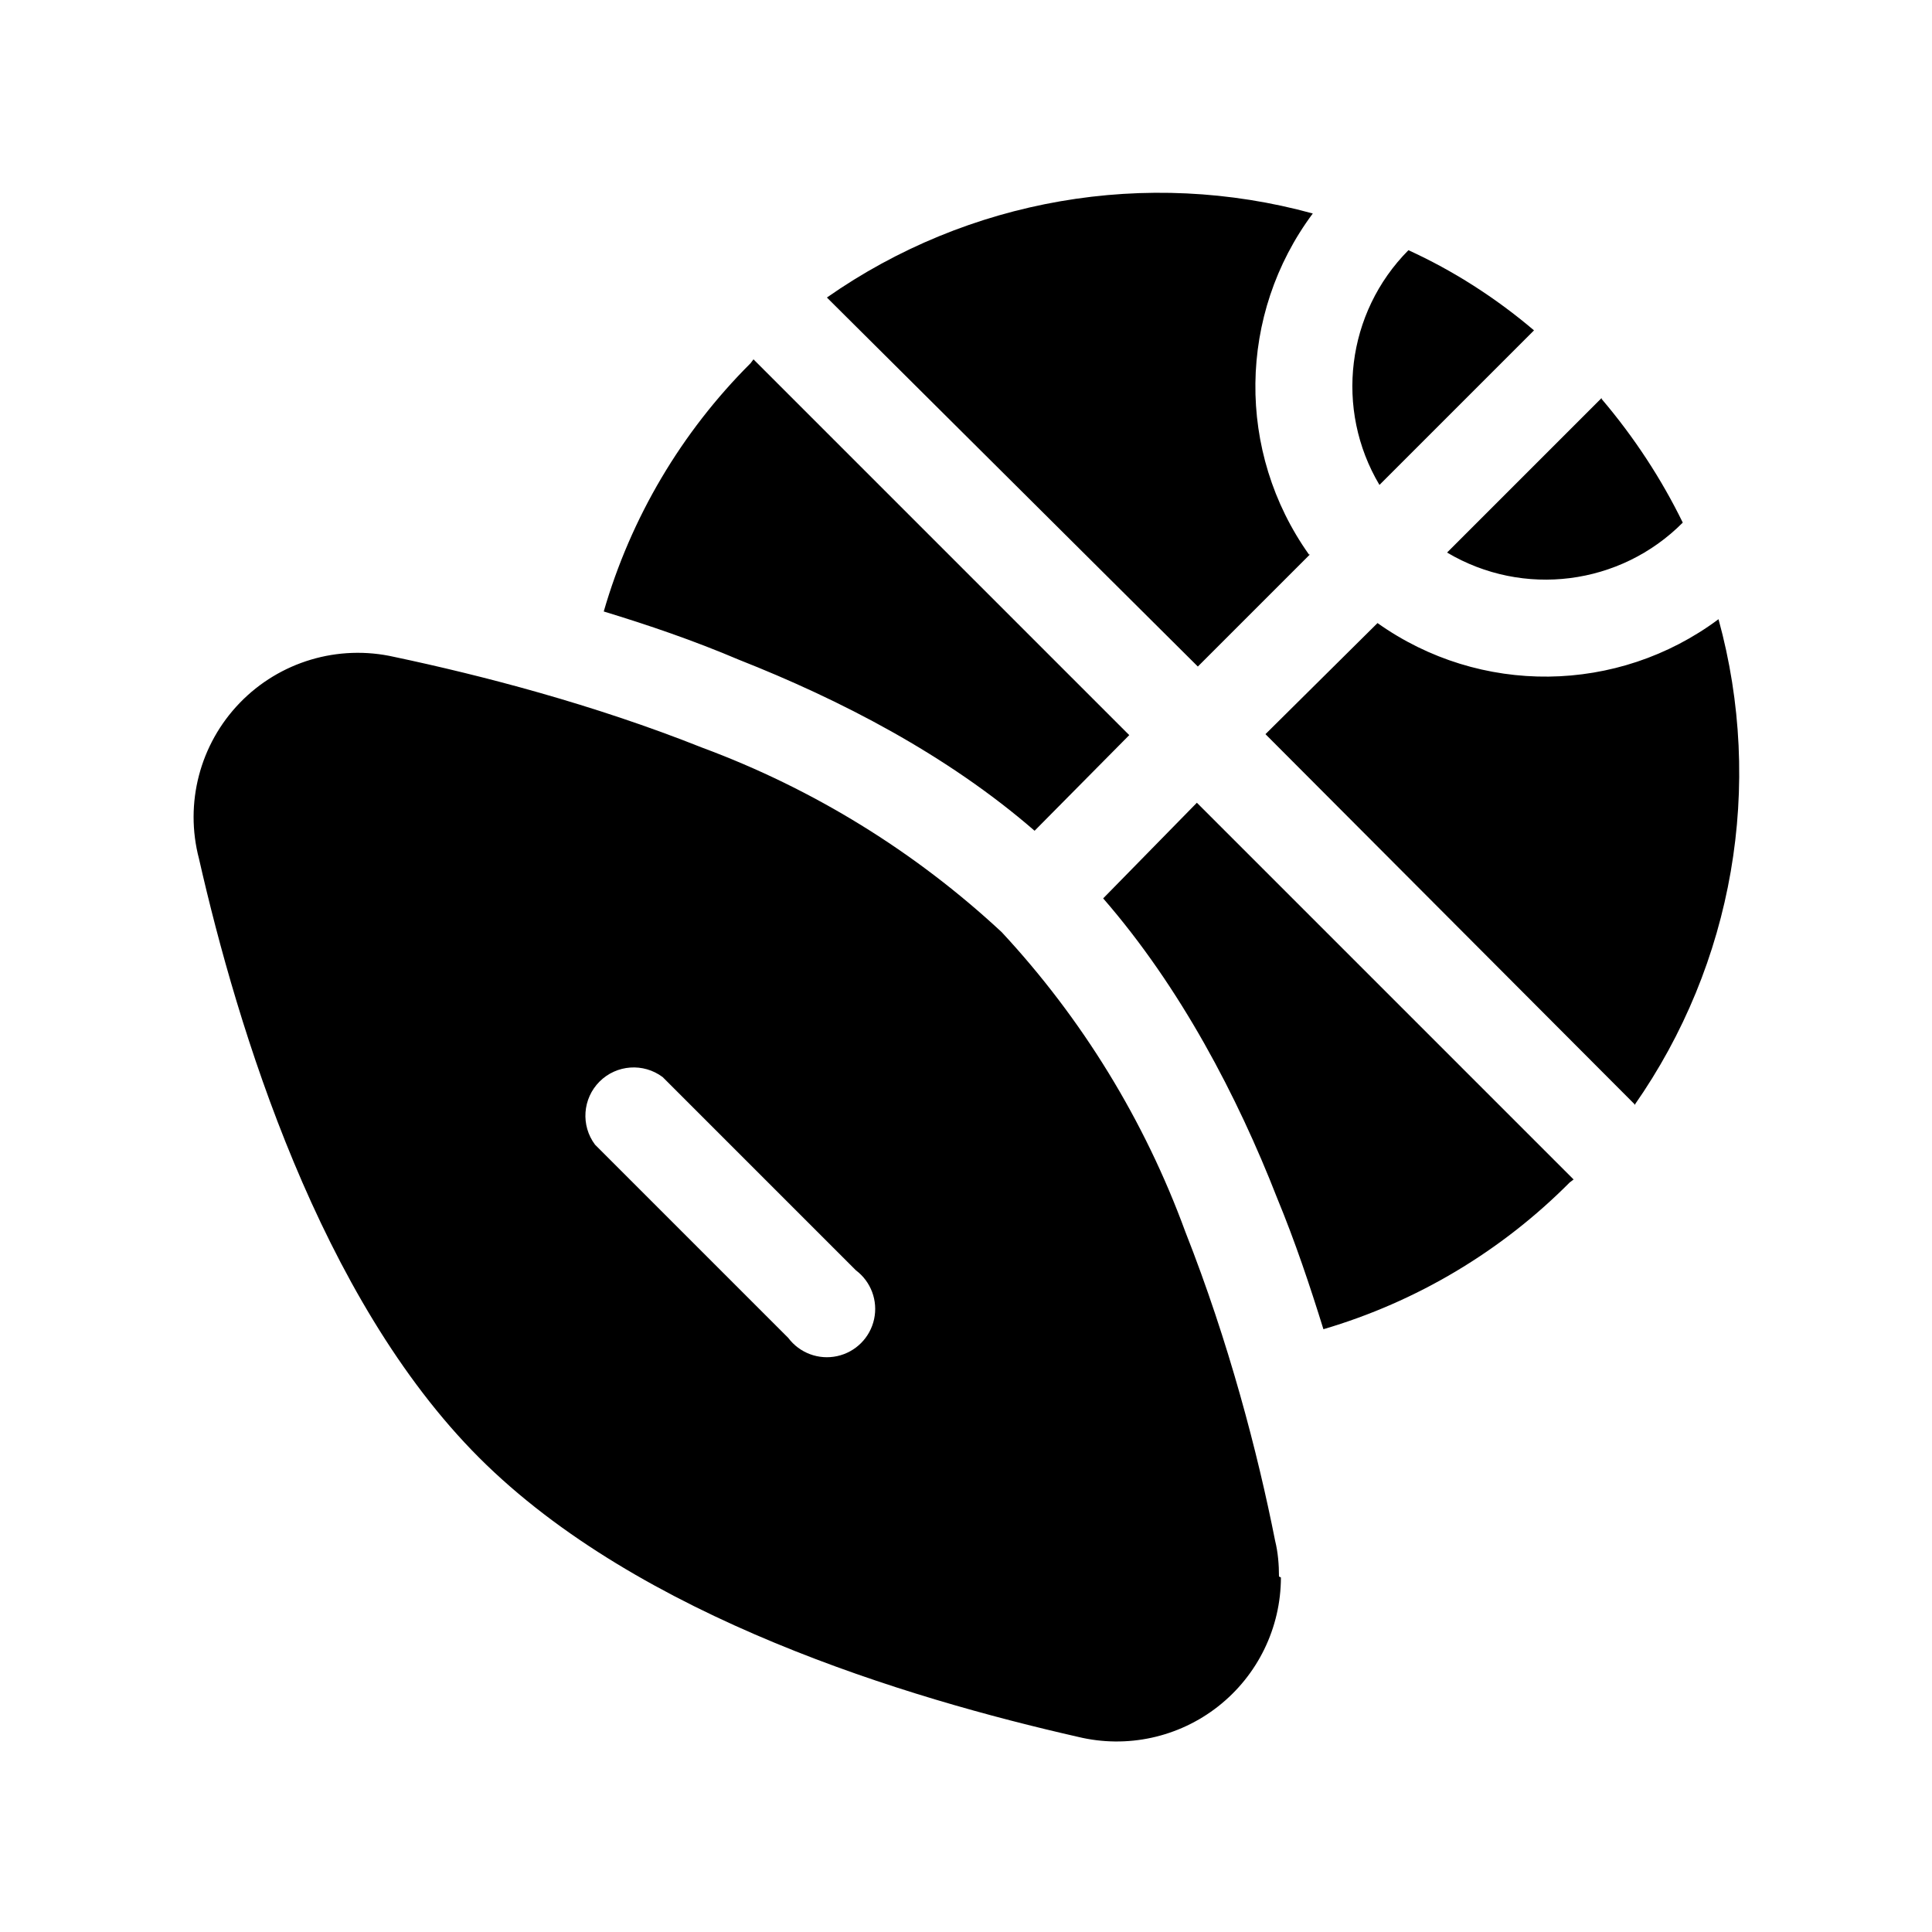
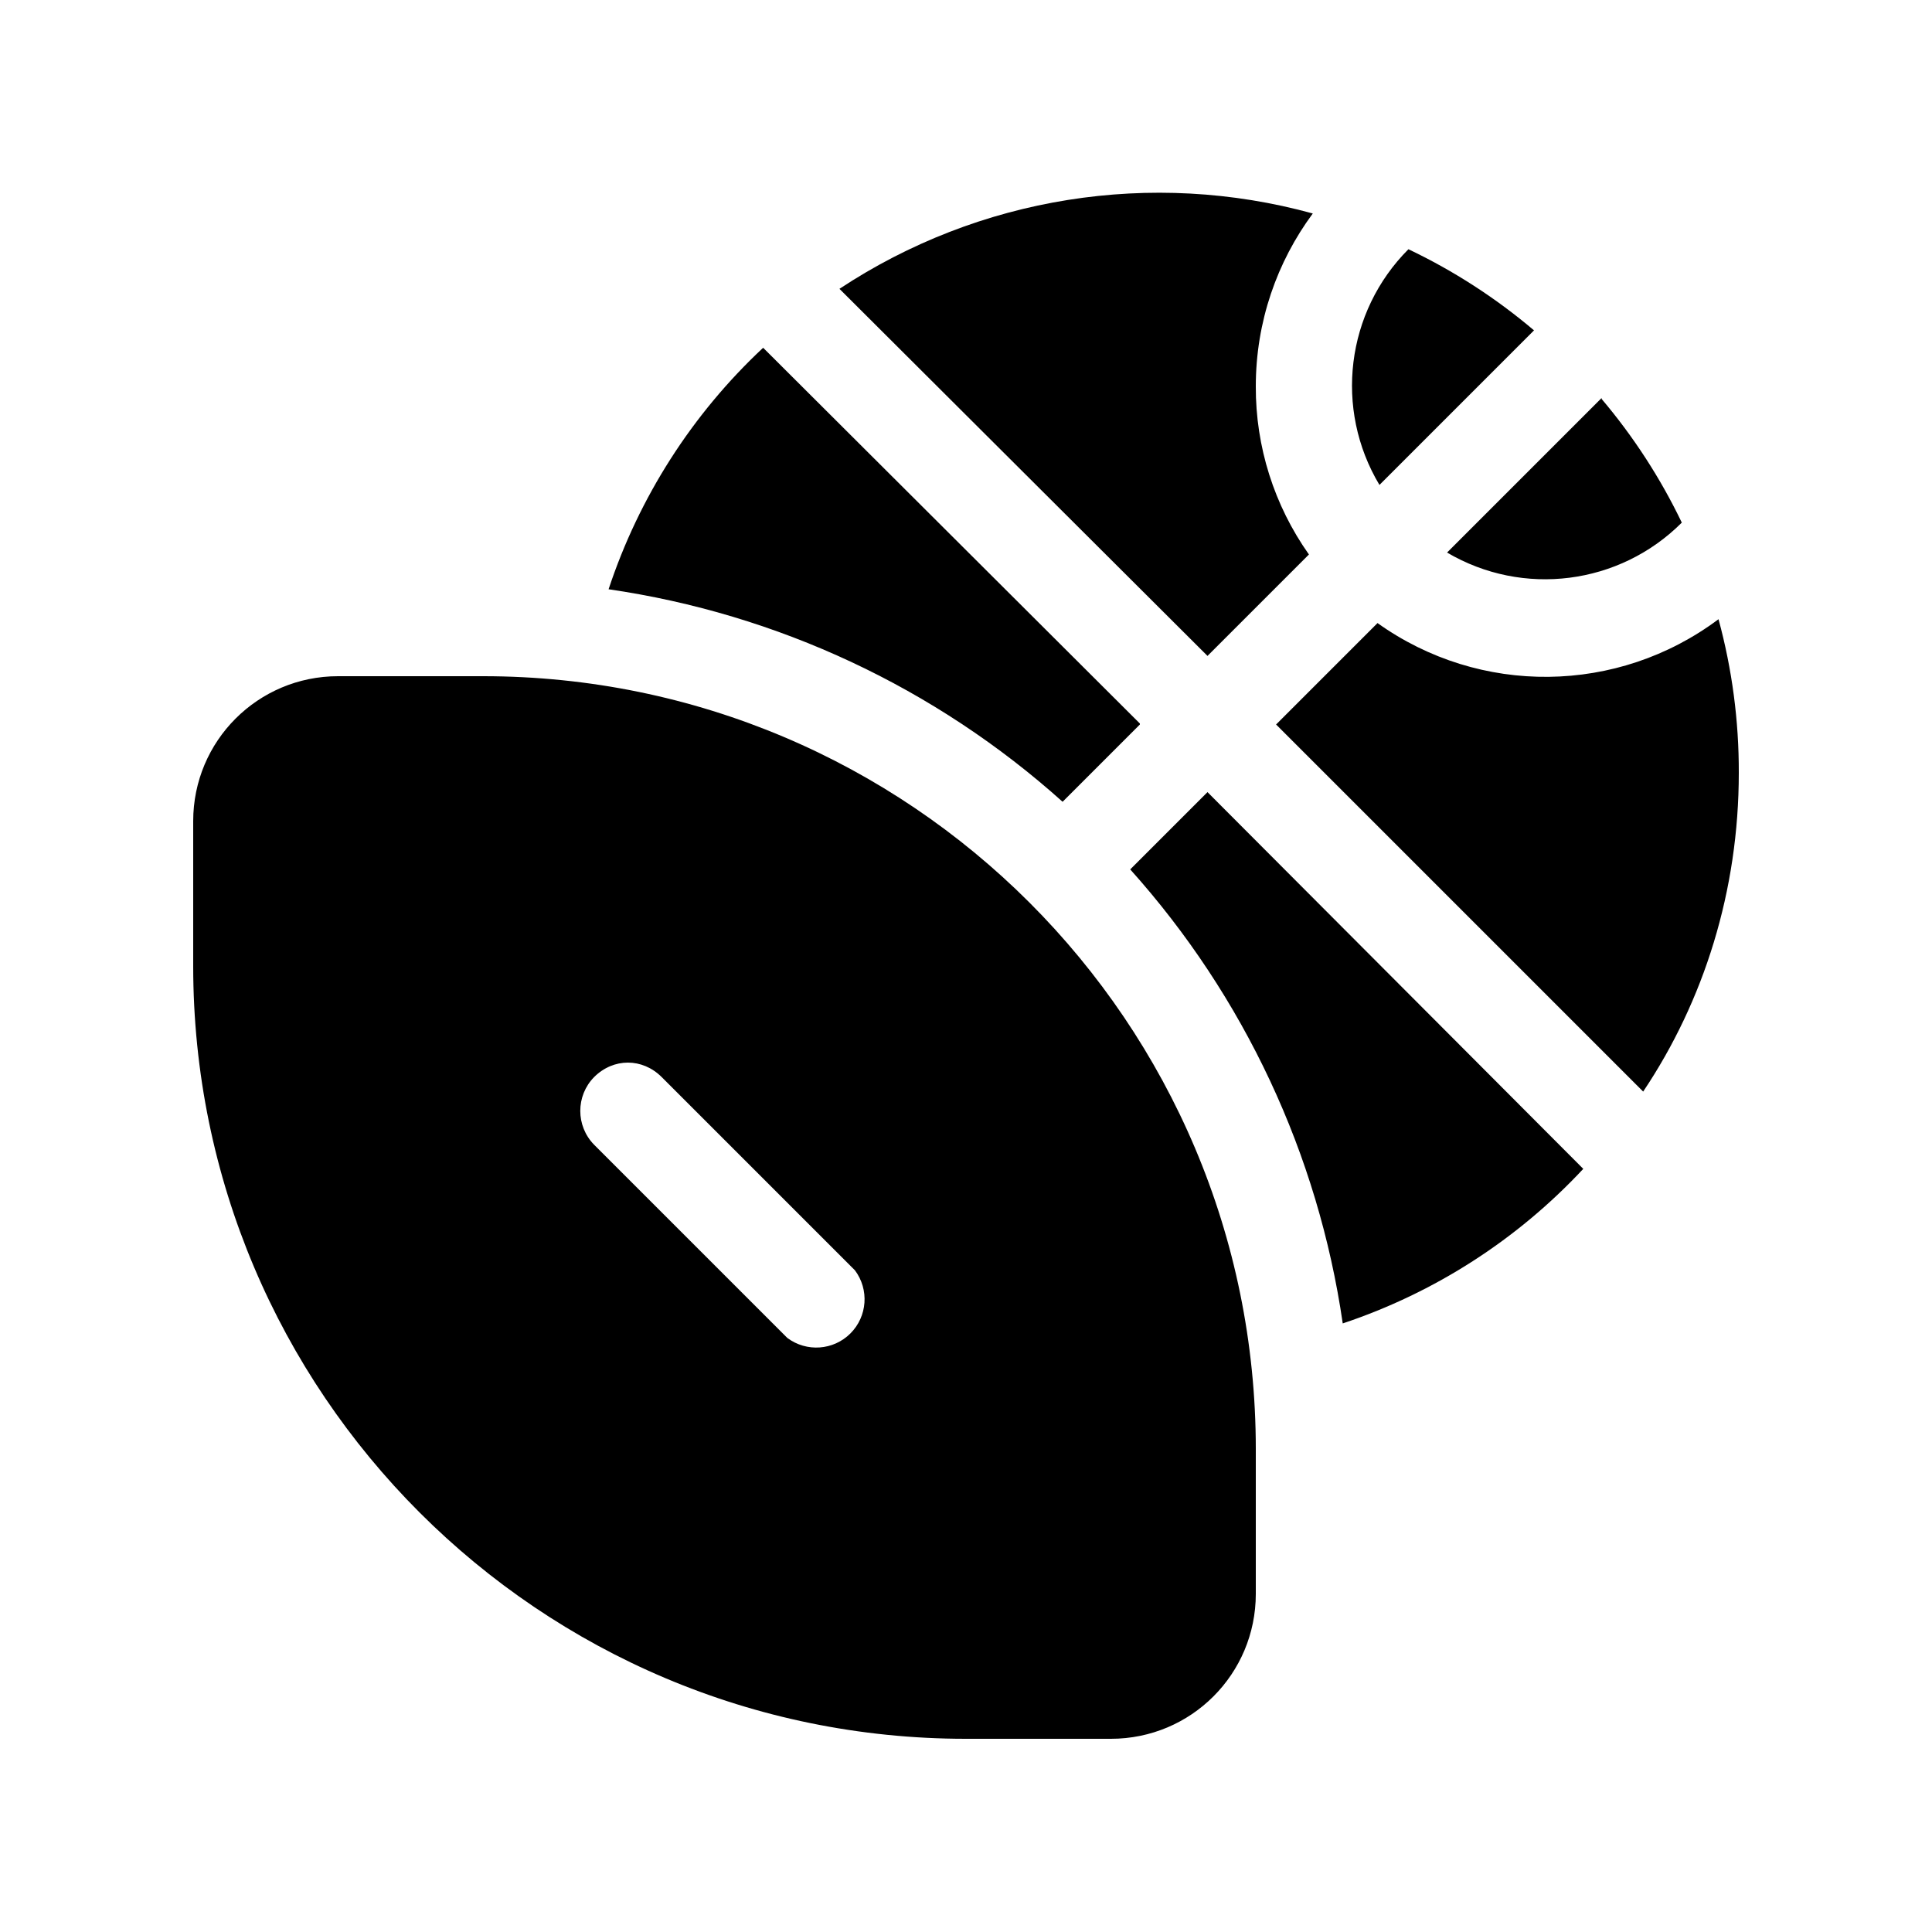
<svg xmlns="http://www.w3.org/2000/svg" width="20" height="20" viewBox="0 0 20 20">
-   <path d="M16.58 4.13c.34.4.62.83.84 1.28a2 2 0 0 1-2.44.31l1.6-1.6Zm-.7-.71-1.6 1.6a2 2 0 0 1 .3-2.43c.46.21.9.49 1.3.83Zm1.04 8.02a6 6 0 0 0 .87-5.03 3 3 0 0 1-3.53.04L13.1 7.6l3.82 3.83Zm-3.37-5.7a3 3 0 0 1 .04-3.53 6 6 0 0 0-5.03.87L12.4 6.9l1.16-1.16ZM7.8 3.72l-.03.04a5.97 5.97 0 0 0-1.52 2.57c.46.14.93.3 1.4.5 1.04.41 2.15.98 3.06 1.77l.98-.99L7.8 3.72Zm5.9 10.04a5.97 5.97 0 0 0 2.55-1.52l.04-.03-3.9-3.9-.97.99c.8.92 1.39 2.05 1.8 3.1.19.46.34.91.48 1.36Zm-.44 2.57a1.7 1.7 0 0 1-2.1 1.65c-1.76-.4-4.54-1.23-6.2-2.89-1.65-1.65-2.5-4.44-2.9-6.2A1.7 1.7 0 0 1 4.08 6.8c.9.19 2.06.49 3.19.94a9.3 9.3 0 0 1 3.1 1.91 9.2 9.2 0 0 1 1.9 3.1c.45 1.14.75 2.29.93 3.2.03.12.04.25.04.37Zm-6.4-5.18a.5.5 0 0 0-.7.7l2 2a.5.5 0 1 0 .7-.7l-2-2Z" />
+   <path d="M16.58 4.13a6 6 0 0 1 .83 1.28 2 2 0 0 1-2.43.31l1.6-1.6Zm-.7-.71-1.6 1.6a2 2 0 0 1 .3-2.44 6 6 0 0 1 1.3.84ZM18 8a6 6 0 0 0-.21-1.59 2.99 2.99 0 0 1-3.53.04L13.21 7.5l3.8 3.8c.63-.94.99-2.08.99-3.3Zm-5-4c0-.67.22-1.29.59-1.79a6 6 0 0 0-4.9.78l3.81 3.8 1.05-1.05A2.99 2.99 0 0 1 13 4Zm-1.3 5a8.97 8.97 0 0 1 2.2 4.7 6 6 0 0 0 2.49-1.6L12.5 8.2l-.8.8Zm.1-1.5-.8.8a8.97 8.97 0 0 0-4.7-2.2A6 6 0 0 1 7.9 3.6l3.9 3.89ZM3.5 7C2.67 7 2 7.67 2 8.5V10a8 8 0 0 0 8 8h1.5c.83 0 1.5-.67 1.5-1.5V15a8 8 0 0 0-8-8H3.5Zm2.65 4.15c.2-.2.5-.2.7 0l2 2a.5.5 0 0 1-.7.7l-2-2a.5.5 0 0 1 0-.7Z" />
</svg>
